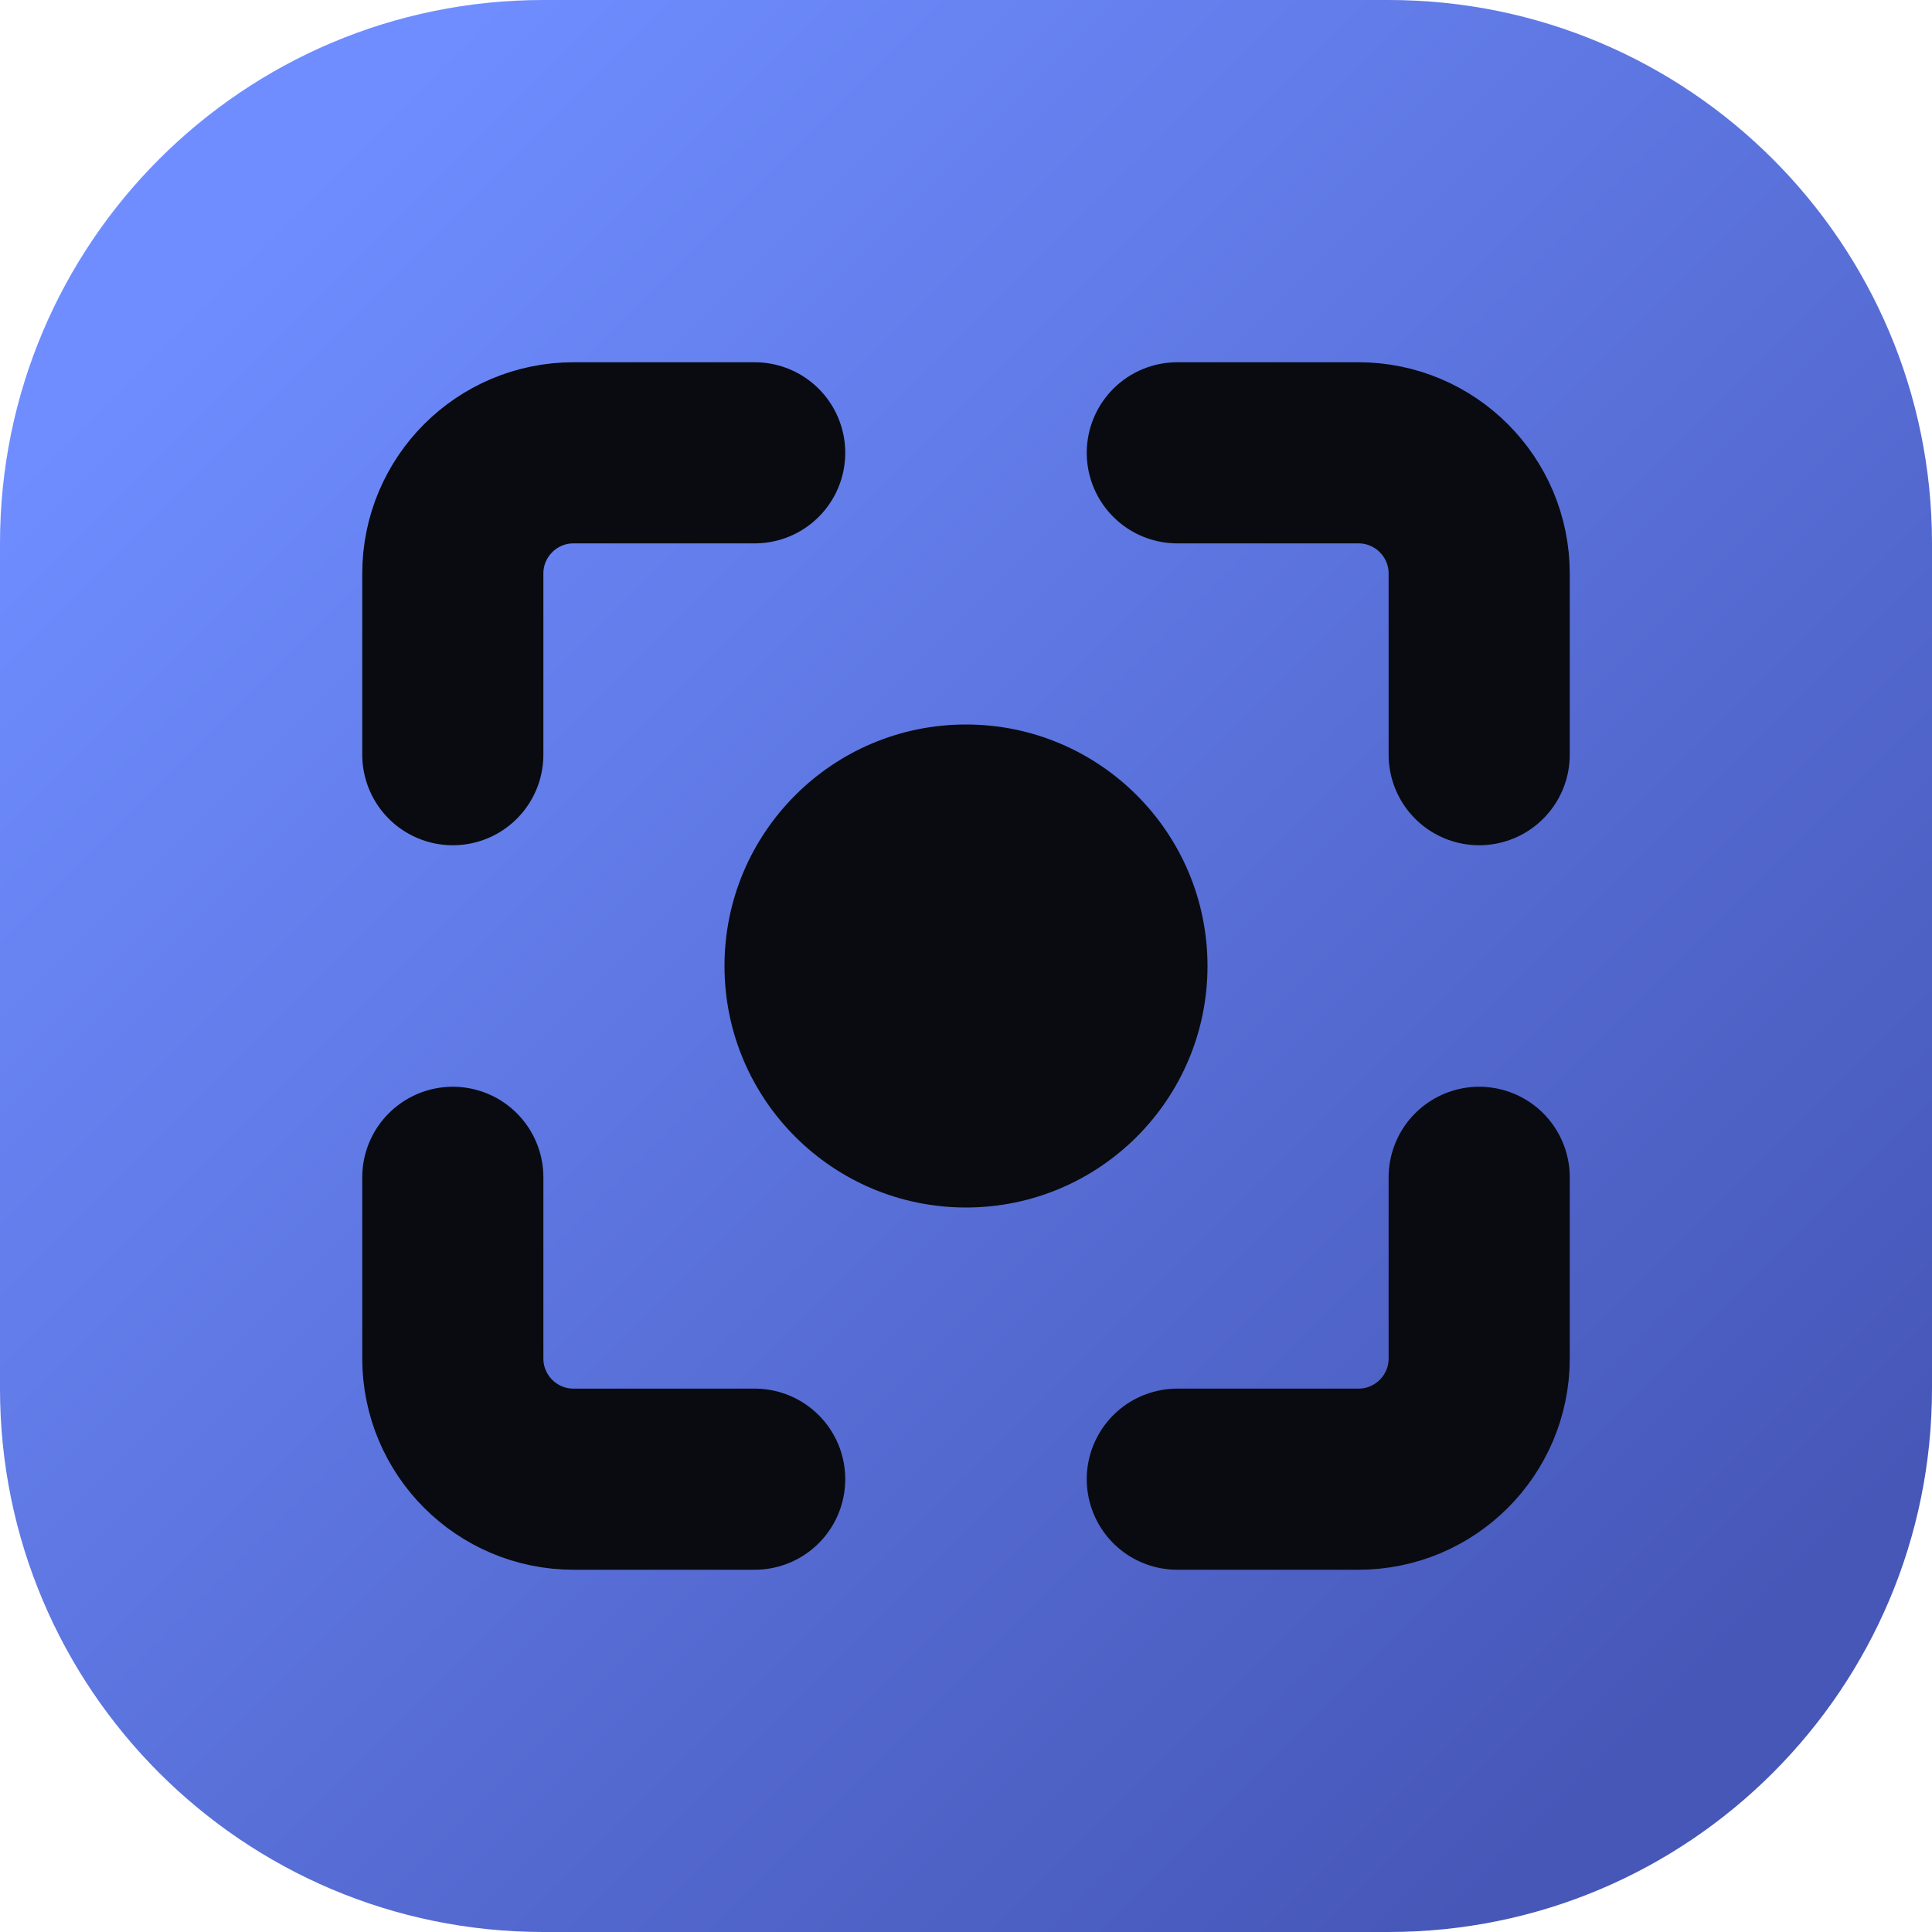
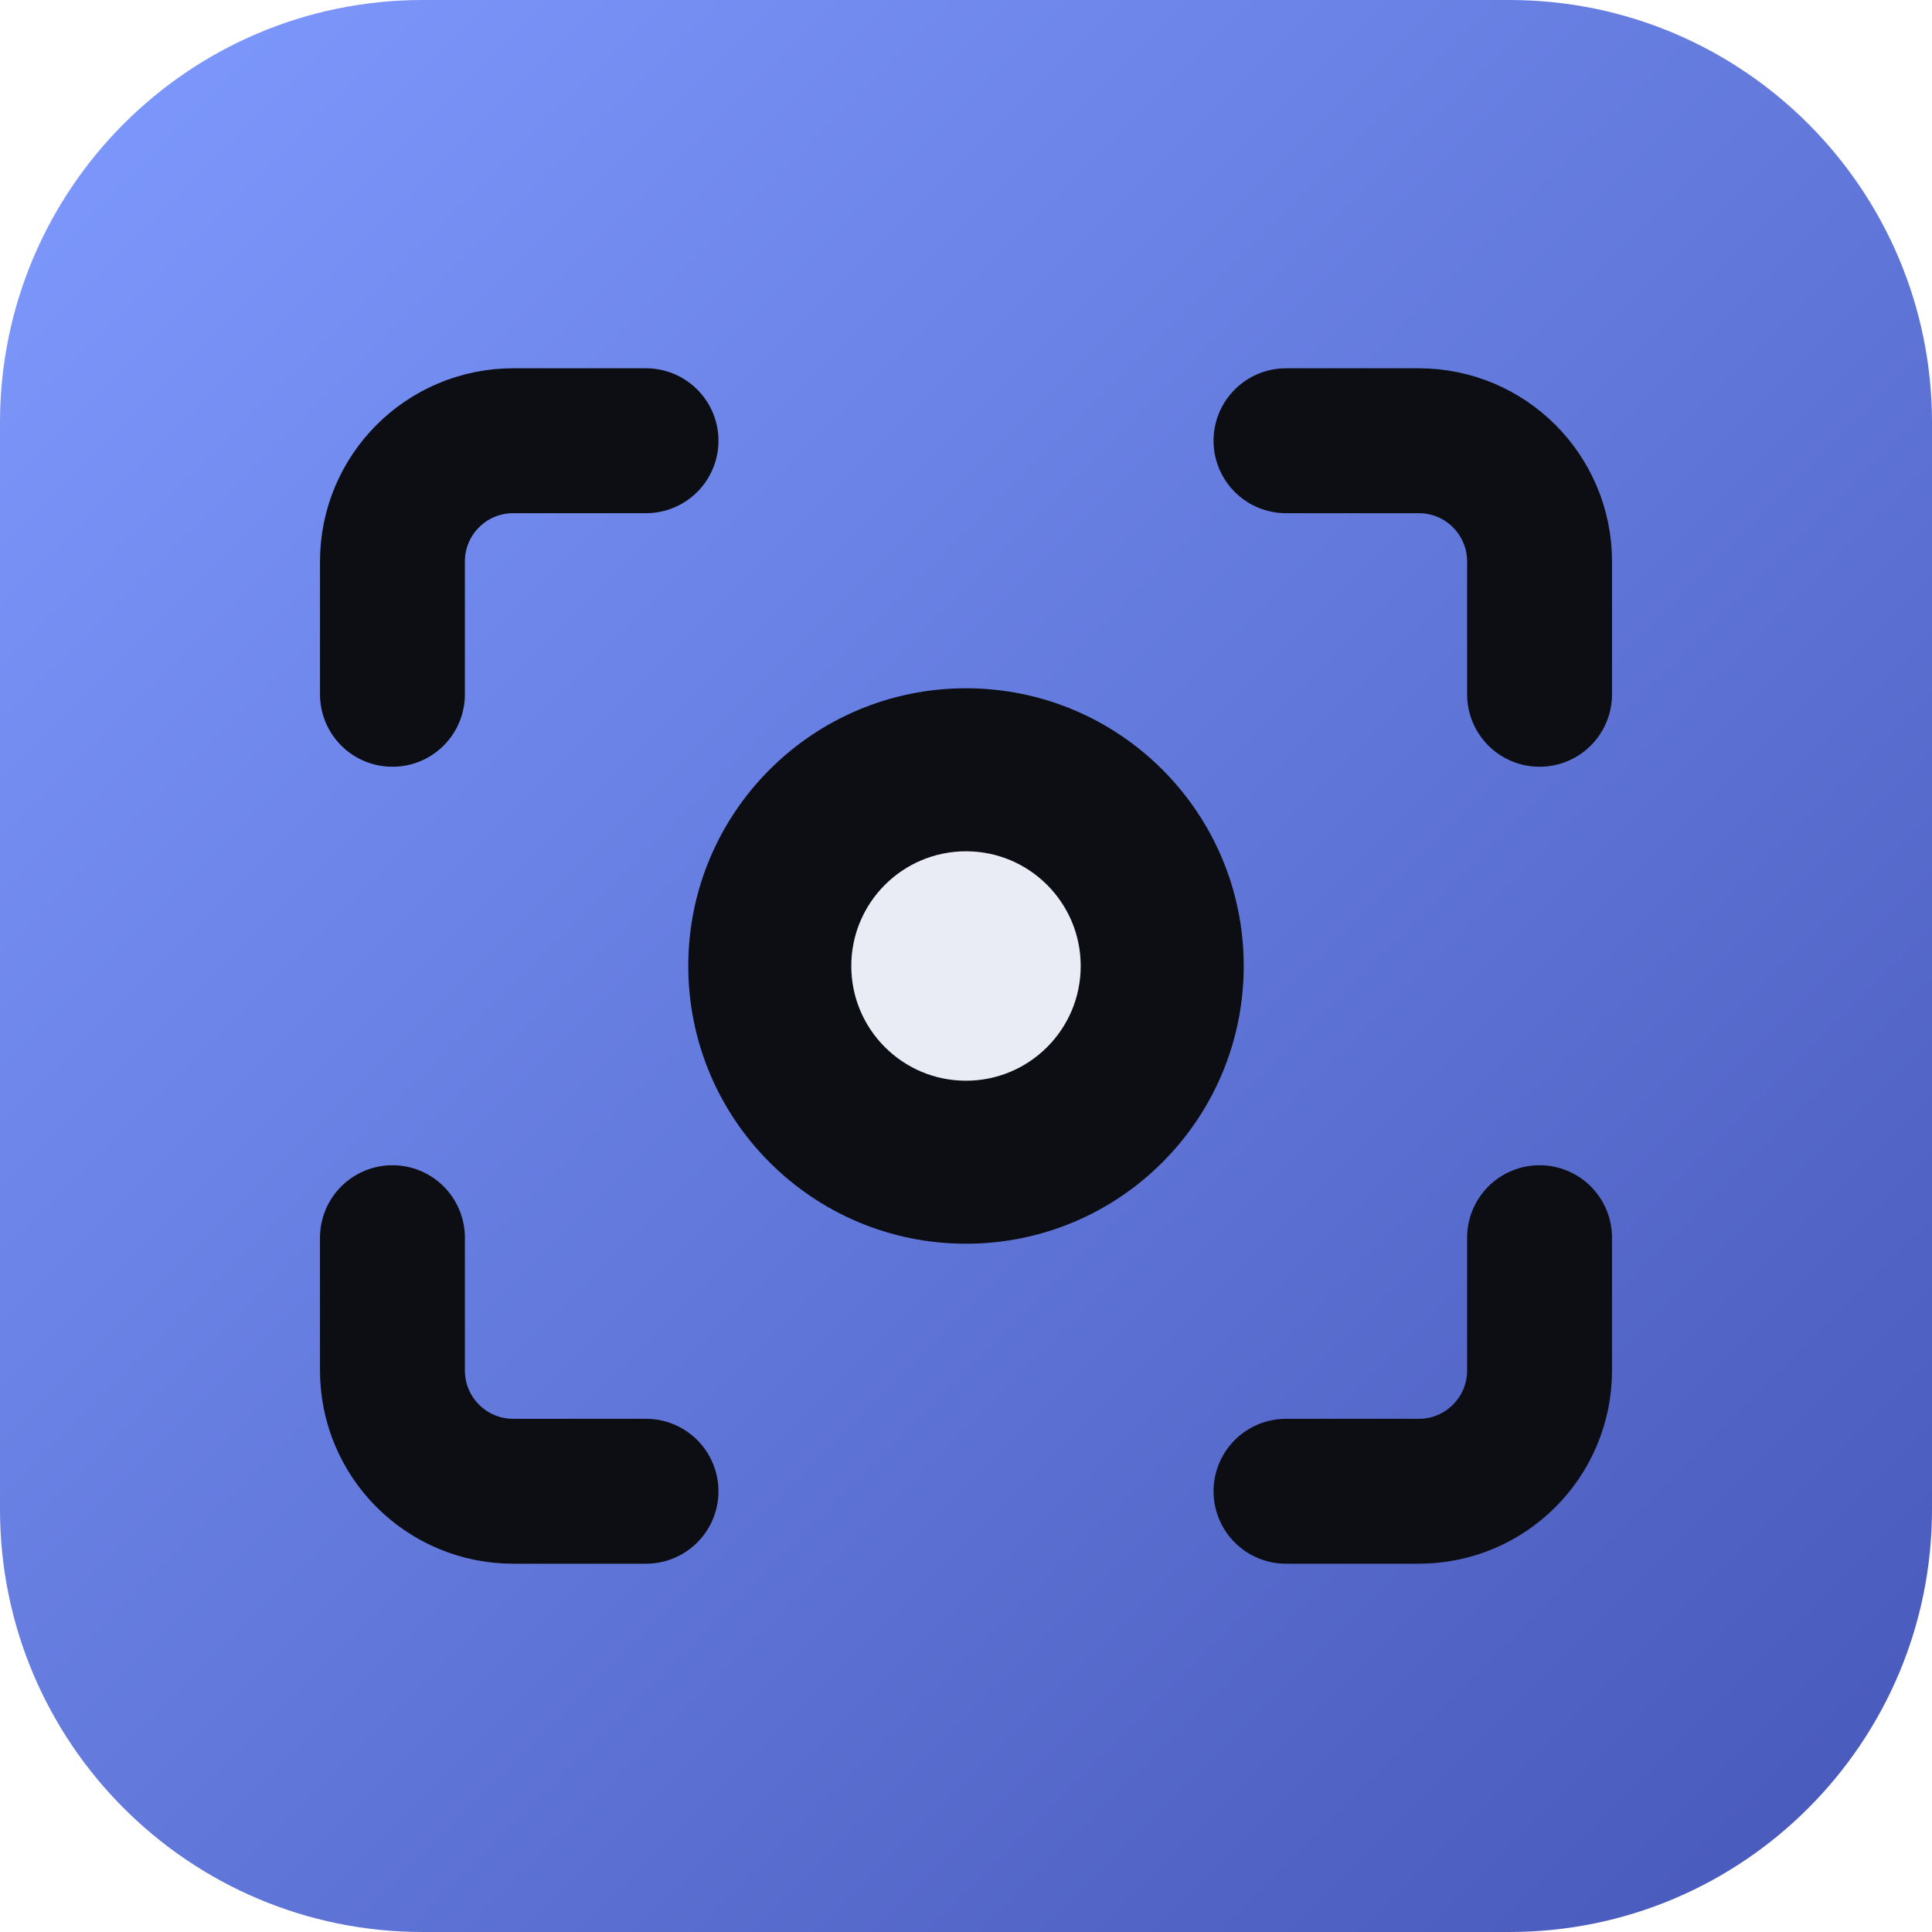
- <svg xmlns="http://www.w3.org/2000/svg" viewBox="0 0 64 64">
+ <svg xmlns="http://www.w3.org/2000/svg" viewBox="0 0 32 32">
  <defs>
-     <linearGradient id="brand" x1="8" y1="8" x2="56" y2="56" gradientUnits="userSpaceOnUse">
-       <stop stop-color="#6f8dff" />
+     <linearGradient id="g" x1="0" y1="0" x2="32" y2="32" gradientUnits="userSpaceOnUse">
+       <stop stop-color="#7f9aff" />
      <stop offset="1" stop-color="#4657b8" />
    </linearGradient>
  </defs>
-   <rect width="64" height="64" rx="18" fill="url(#brand)" />
-   <g fill="none" stroke="#090b10" stroke-width="6" stroke-linecap="round" stroke-linejoin="round">
-     <path d="M15 25v-6a4 4 0 0 1 4-4h6M39 15h6a4 4 0 0 1 4 4v6M49 39v6a4 4 0 0 1-4 4h-6M25 49h-6a4 4 0 0 1-4-4v-6" />
+   <rect width="32" height="32" rx="7" fill="url(#g)" />
+   <g fill="none" stroke="#0c0e13" stroke-width="2.4" stroke-linecap="round" stroke-linejoin="round">
+     <path d="M6.5 11.5V9.3a2 2 0 0 1 2-2h2.2" />
+     <path d="M21.3 7.3h2.2a2 2 0 0 1 2 2v2.2" />
+     <path d="M25.5 20.5v2.2a2 2 0 0 1-2 2h-2.2" />
+     <path d="M10.7 24.7H8.5a2 2 0 0 1-2-2v-2.2" />
  </g>
-   <circle cx="32" cy="32" r="8" fill="#090b10" />
+   <circle cx="16" cy="16" r="4.6" fill="#0c0e13" />
+   <circle cx="16" cy="16" r="1.9" fill="#e9ecf4" />
</svg>
